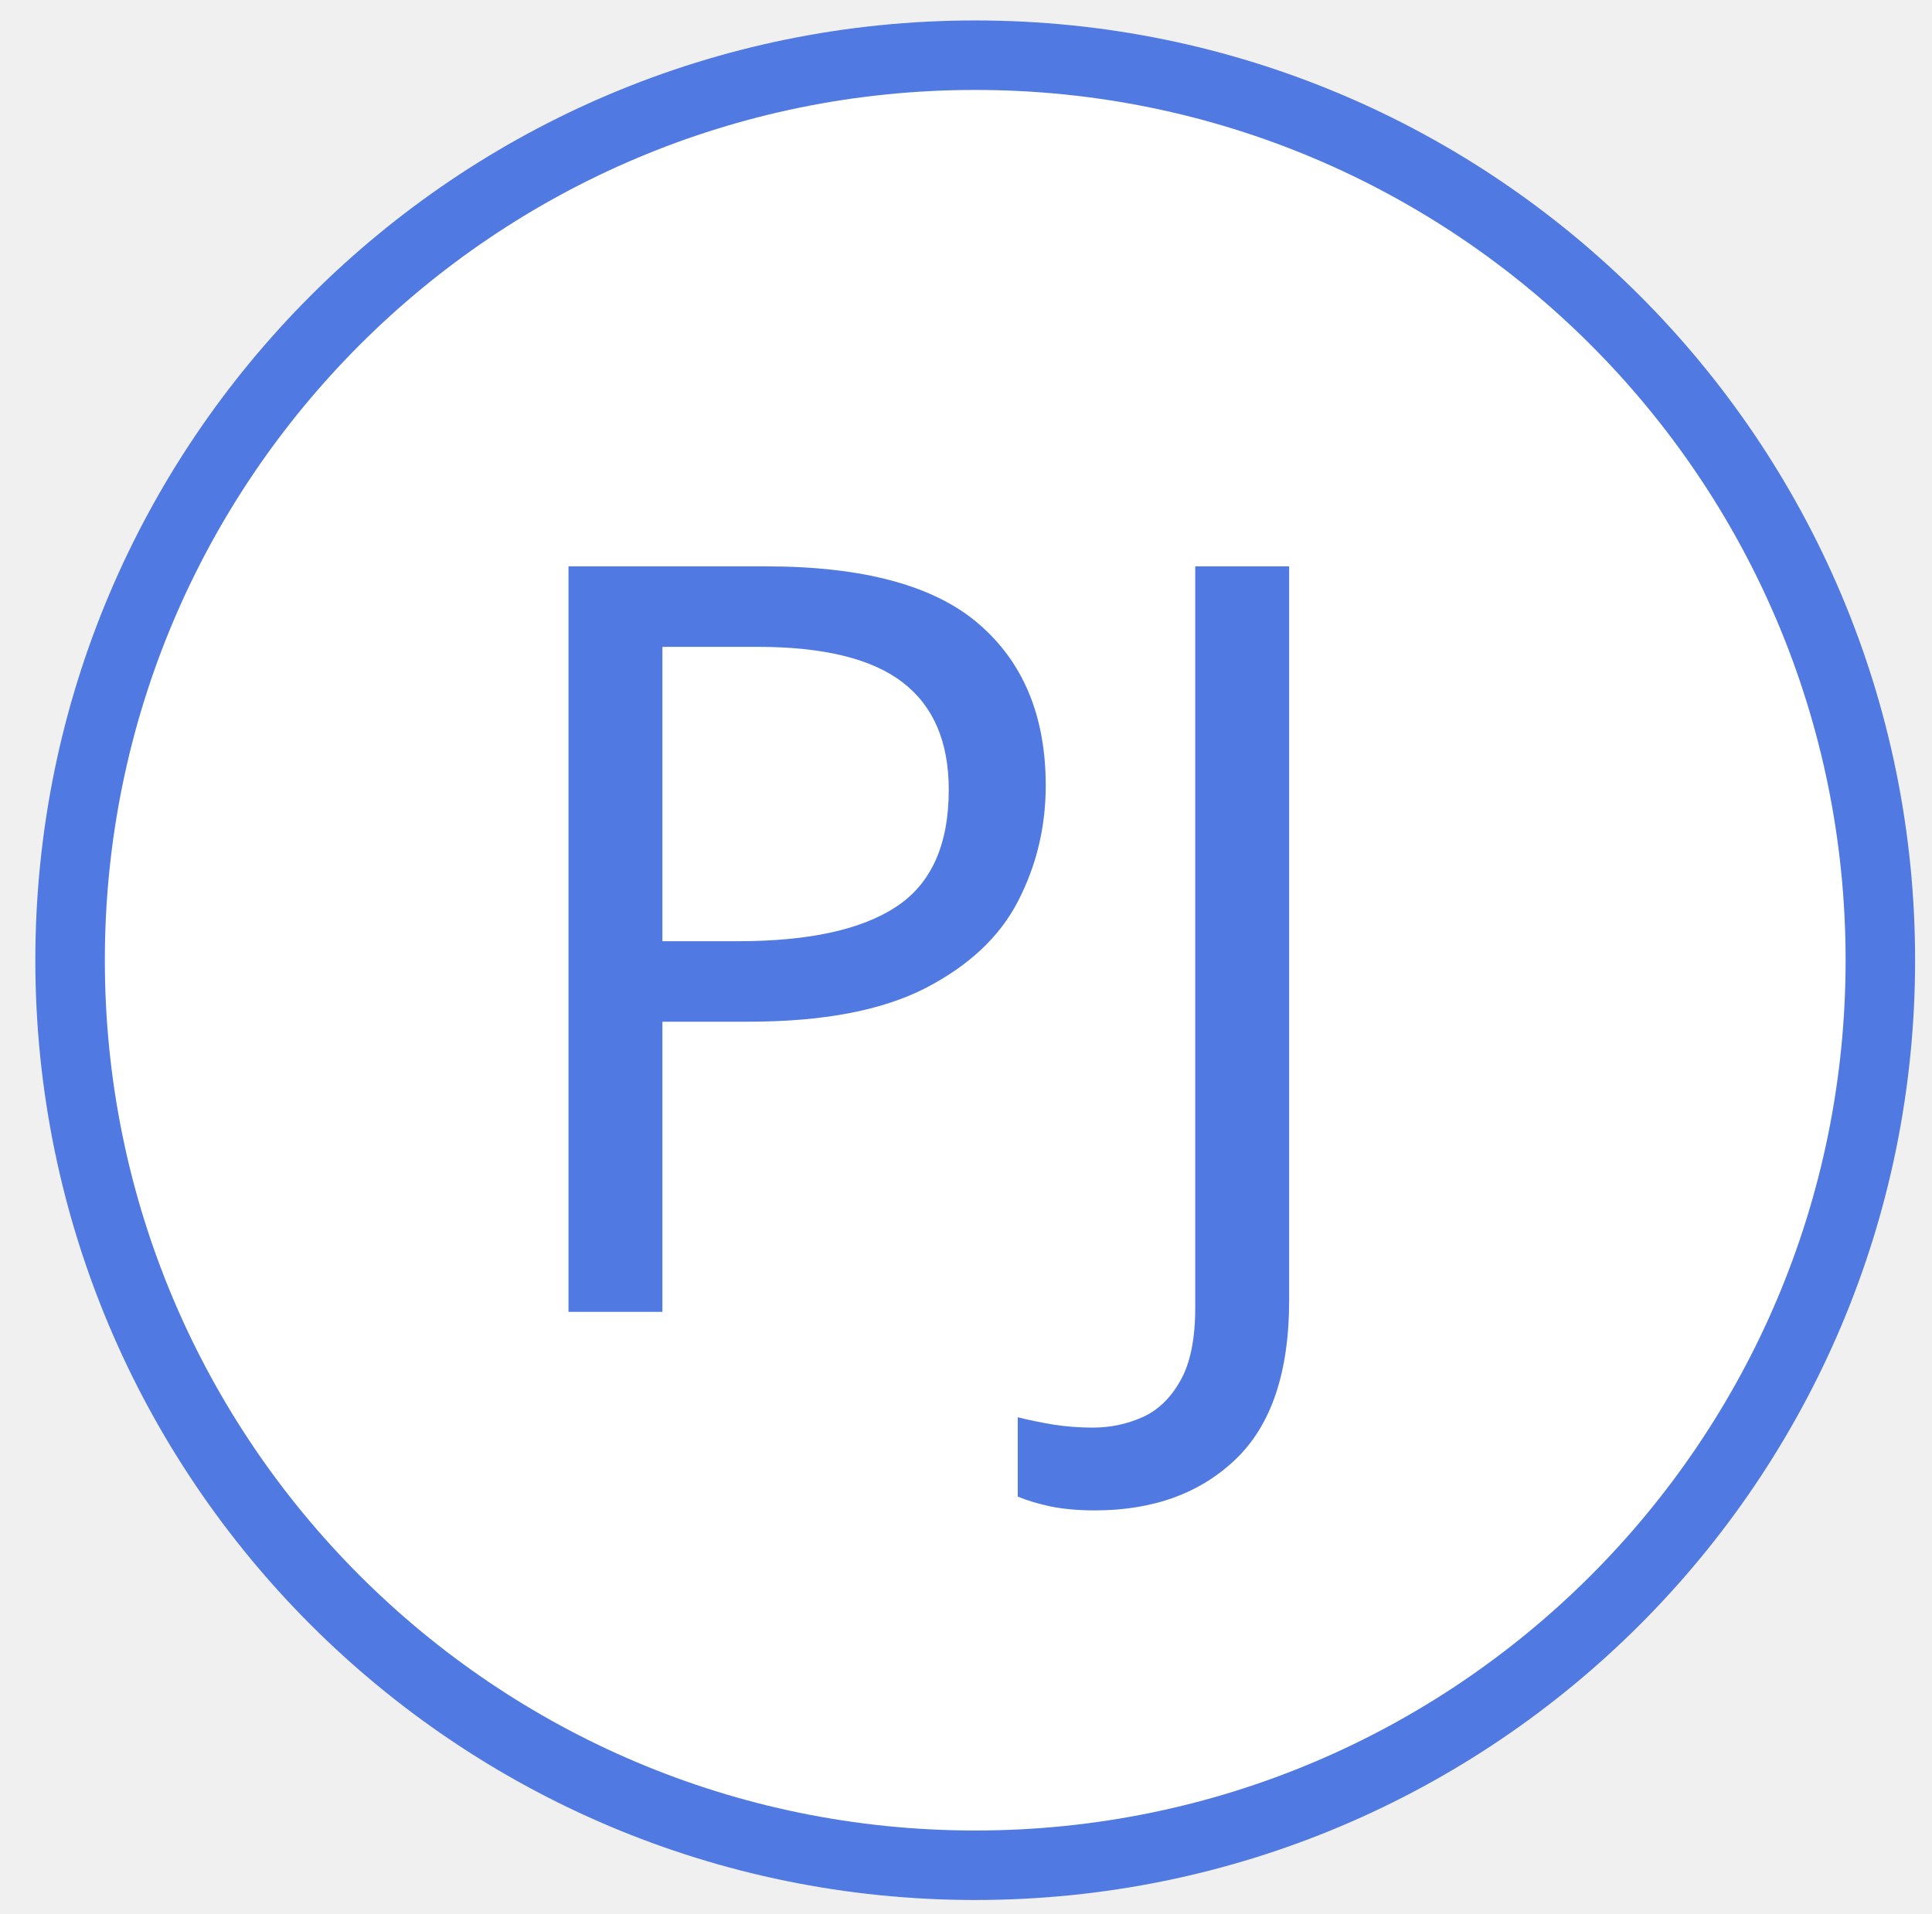
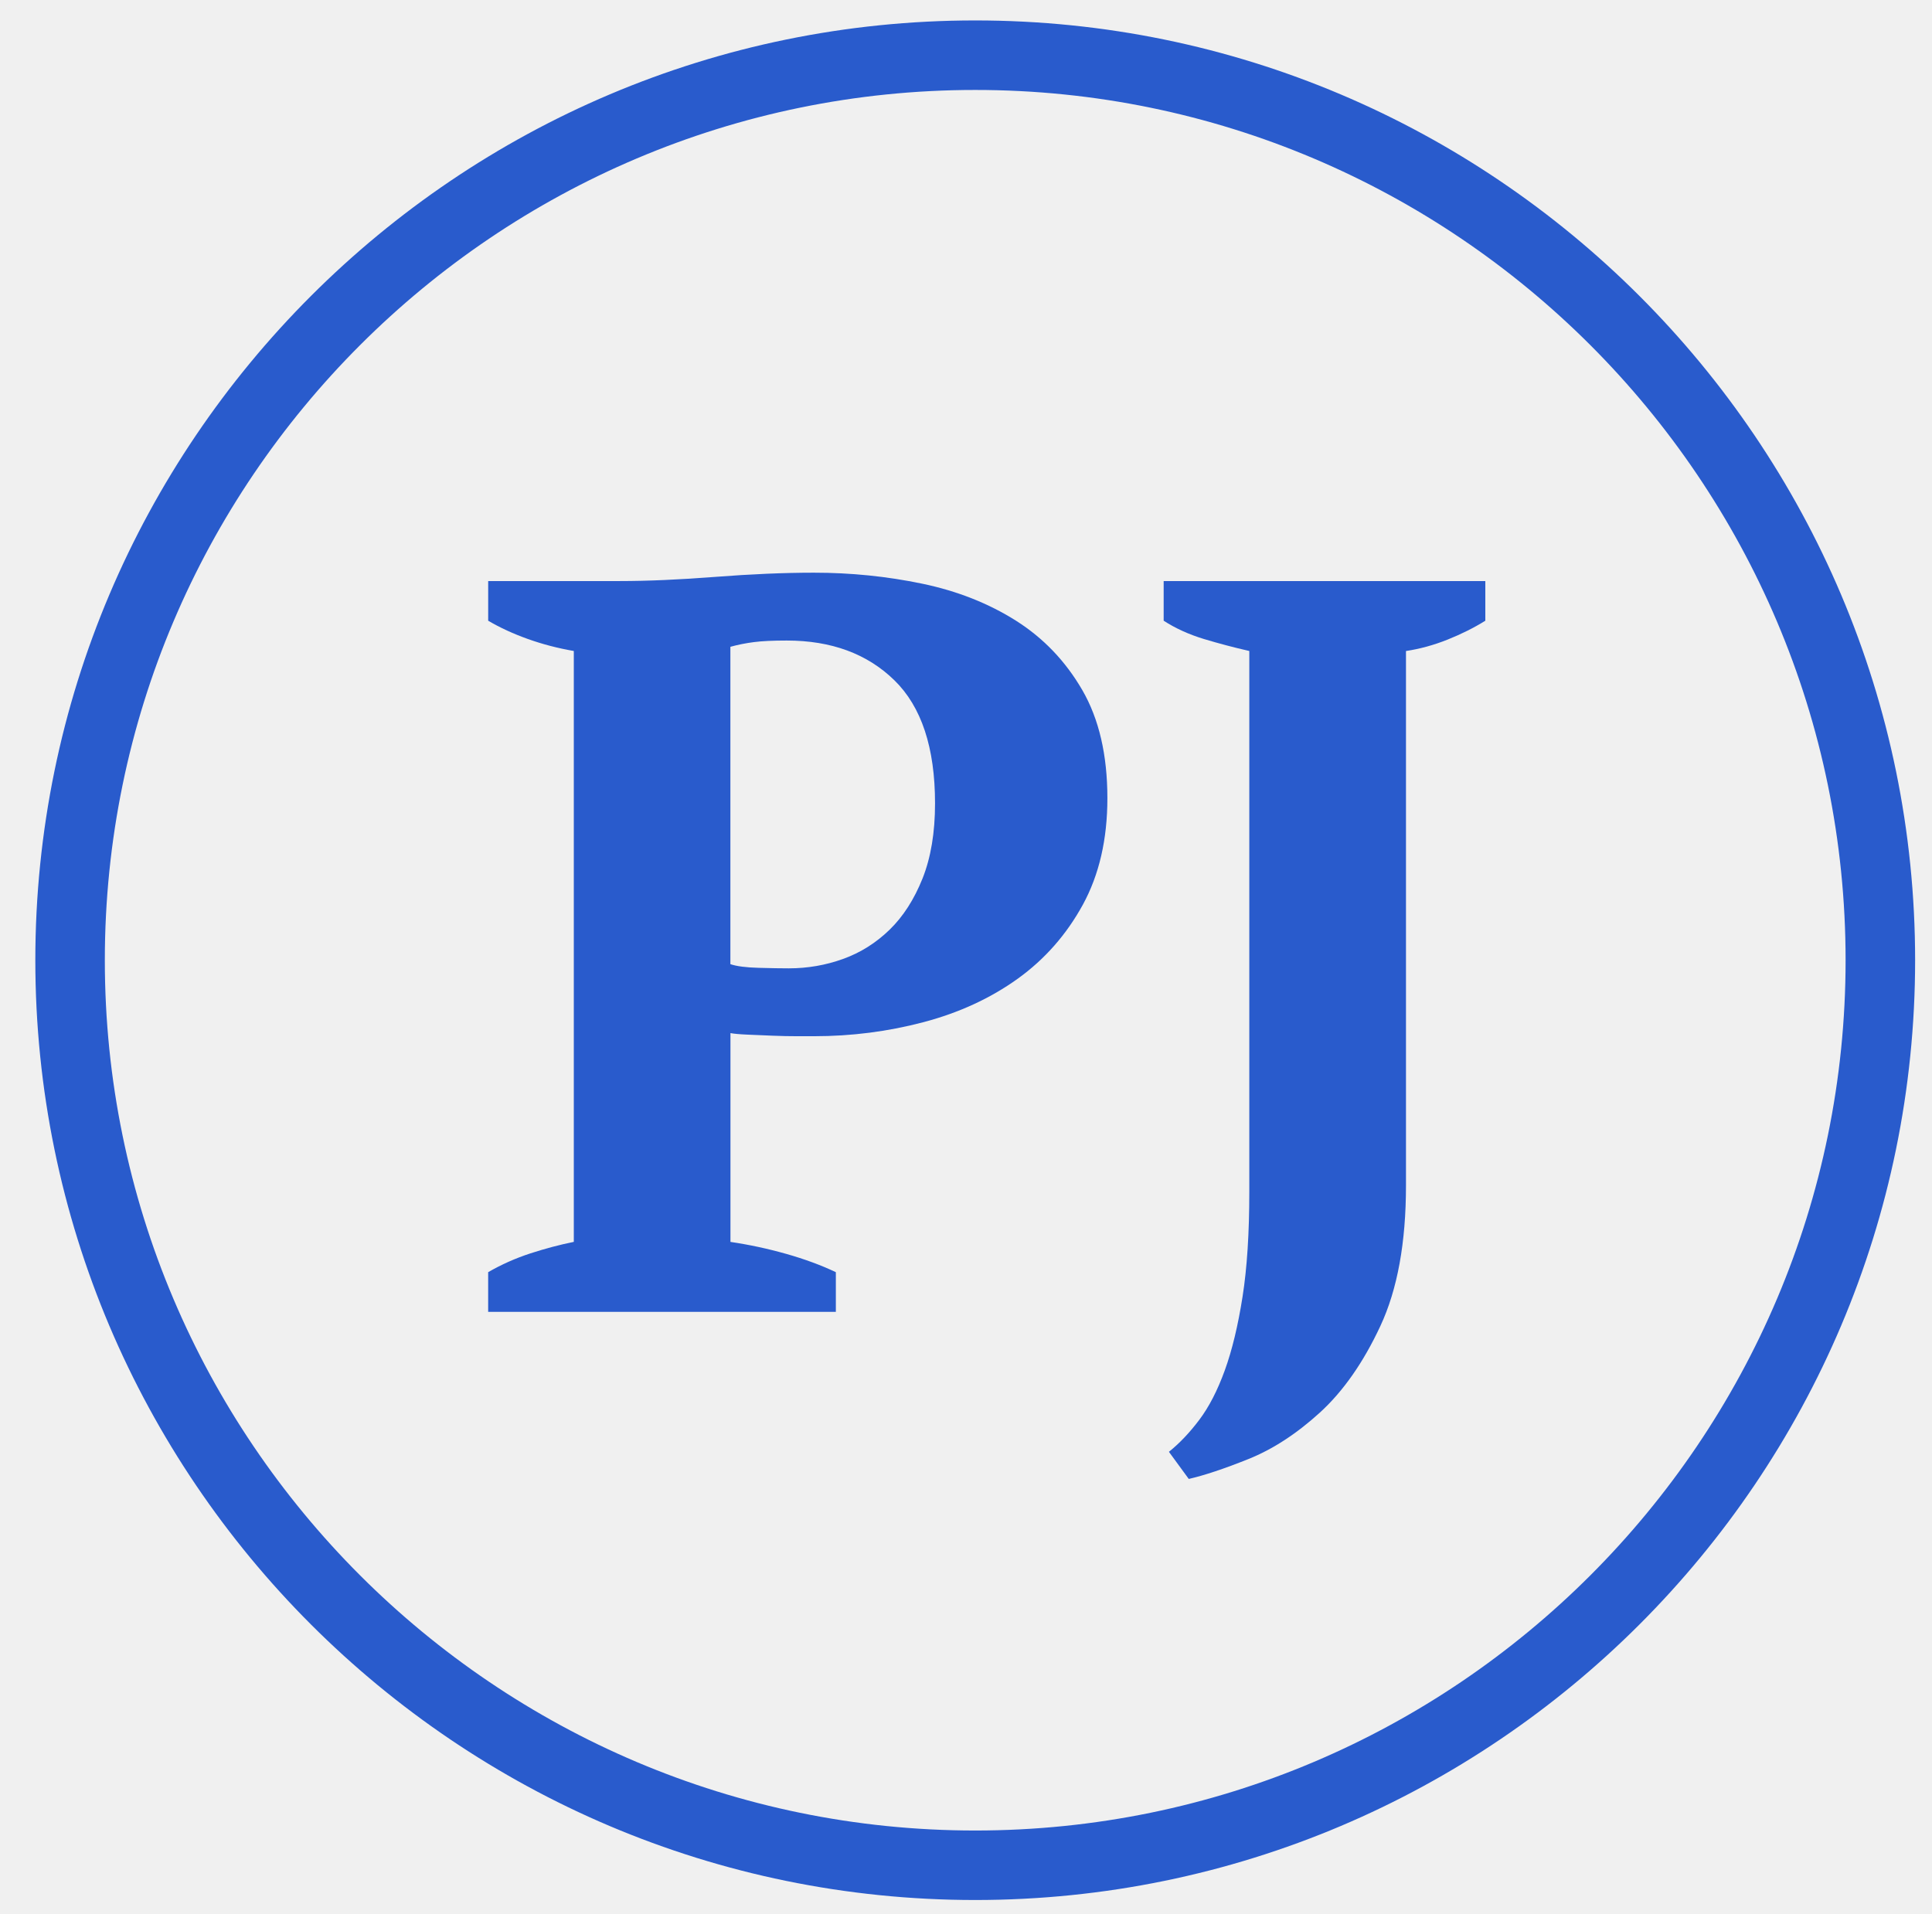
<svg xmlns="http://www.w3.org/2000/svg" version="1.1" id="Layer_1" x="0px" y="0px" width="78.75px" height="78px" viewBox="0 0 78.75 78" enable-background="new 0 0 78.75 78" xml:space="preserve">
-   <circle fill="#FFFFFF" stroke="#5079E2" stroke-width="2.833" stroke-miterlimit="10" cx="39.751" cy="39.144" r="36.894" />
-   <text transform="matrix(1 0 0 1 19.0469 53.4785)" fill="#5079E2" font-family="'PTSerif-Bold'" font-size="42.56">PJ</text>
+   <g>
+     <path fill="#295BCC" d="M39.751,77.455c-21.125,0-38.311-17.187-38.311-38.311S18.626,0.833,39.751,0.833   c21.124,0,38.311,17.186,38.311,38.311S60.875,77.455,39.751,77.455z M39.751,3.667c-19.562,0-35.478,15.915-35.478,35.478   c0,19.562,15.915,35.477,35.478,35.477s35.477-15.915,35.477-35.477C75.228,19.582,59.313,3.667,39.751,3.667z" />
+   </g>
+   <g enable-background="new    ">
+     <path fill="#295BCC" d="M29.772,50.627c0.766,0.113,1.525,0.276,2.277,0.489c0.751,0.213,1.426,0.462,2.021,0.745v1.617H19.898   v-1.617c0.539-0.312,1.113-0.567,1.724-0.767c0.61-0.197,1.199-0.354,1.767-0.468V26.538c-0.653-0.113-1.277-0.276-1.873-0.489   c-0.596-0.213-1.135-0.461-1.617-0.745v-1.617h5.363c1.134,0,2.433-0.057,3.894-0.17c1.461-0.113,2.802-0.171,4.022-0.171   c1.503,0,2.972,0.149,4.405,0.447c1.433,0.298,2.709,0.802,3.831,1.511c1.121,0.71,2.021,1.653,2.703,2.83   c0.681,1.178,1.021,2.646,1.021,4.405c0,1.675-0.334,3.121-1,4.341c-0.668,1.221-1.555,2.228-2.66,3.022   c-1.107,0.794-2.384,1.383-3.831,1.766c-1.447,0.383-2.937,0.574-4.469,0.574c-0.142,0-0.369,0-0.681,0   c-0.312,0-0.646-0.006-1-0.021c-0.355-0.015-0.695-0.028-1.021-0.043c-0.326-0.014-0.561-0.035-0.702-0.063V50.627z M32.07,26.112   c-0.568,0-1.015,0.021-1.341,0.064c-0.326,0.042-0.646,0.105-0.958,0.191v12.938c0.255,0.086,0.638,0.136,1.149,0.149   c0.511,0.015,0.922,0.021,1.234,0.021c0.766,0,1.503-0.128,2.213-0.384c0.708-0.255,1.34-0.652,1.894-1.191   c0.554-0.538,1-1.234,1.341-2.085c0.34-0.852,0.511-1.873,0.511-3.064c0-2.27-0.553-3.943-1.66-5.022   C35.347,26.651,33.886,26.112,32.07,26.112z" />
+     <path fill="#295BCC" d="M47.434,23.687h13.109v1.617c-0.455,0.284-0.965,0.539-1.532,0.767c-0.567,0.227-1.136,0.383-1.702,0.468   v21.791c0,2.326-0.348,4.234-1.043,5.724c-0.695,1.49-1.519,2.667-2.469,3.533c-0.951,0.865-1.922,1.496-2.915,1.894   s-1.802,0.666-2.427,0.809l-0.809-1.106c0.426-0.341,0.838-0.773,1.234-1.298c0.397-0.525,0.745-1.199,1.043-2.021   c0.299-0.823,0.539-1.824,0.724-3.001s0.276-2.603,0.276-4.277V26.538c-0.624-0.142-1.241-0.305-1.852-0.489   c-0.609-0.185-1.156-0.433-1.639-0.745V23.687z" />
+   </g>
</svg>
